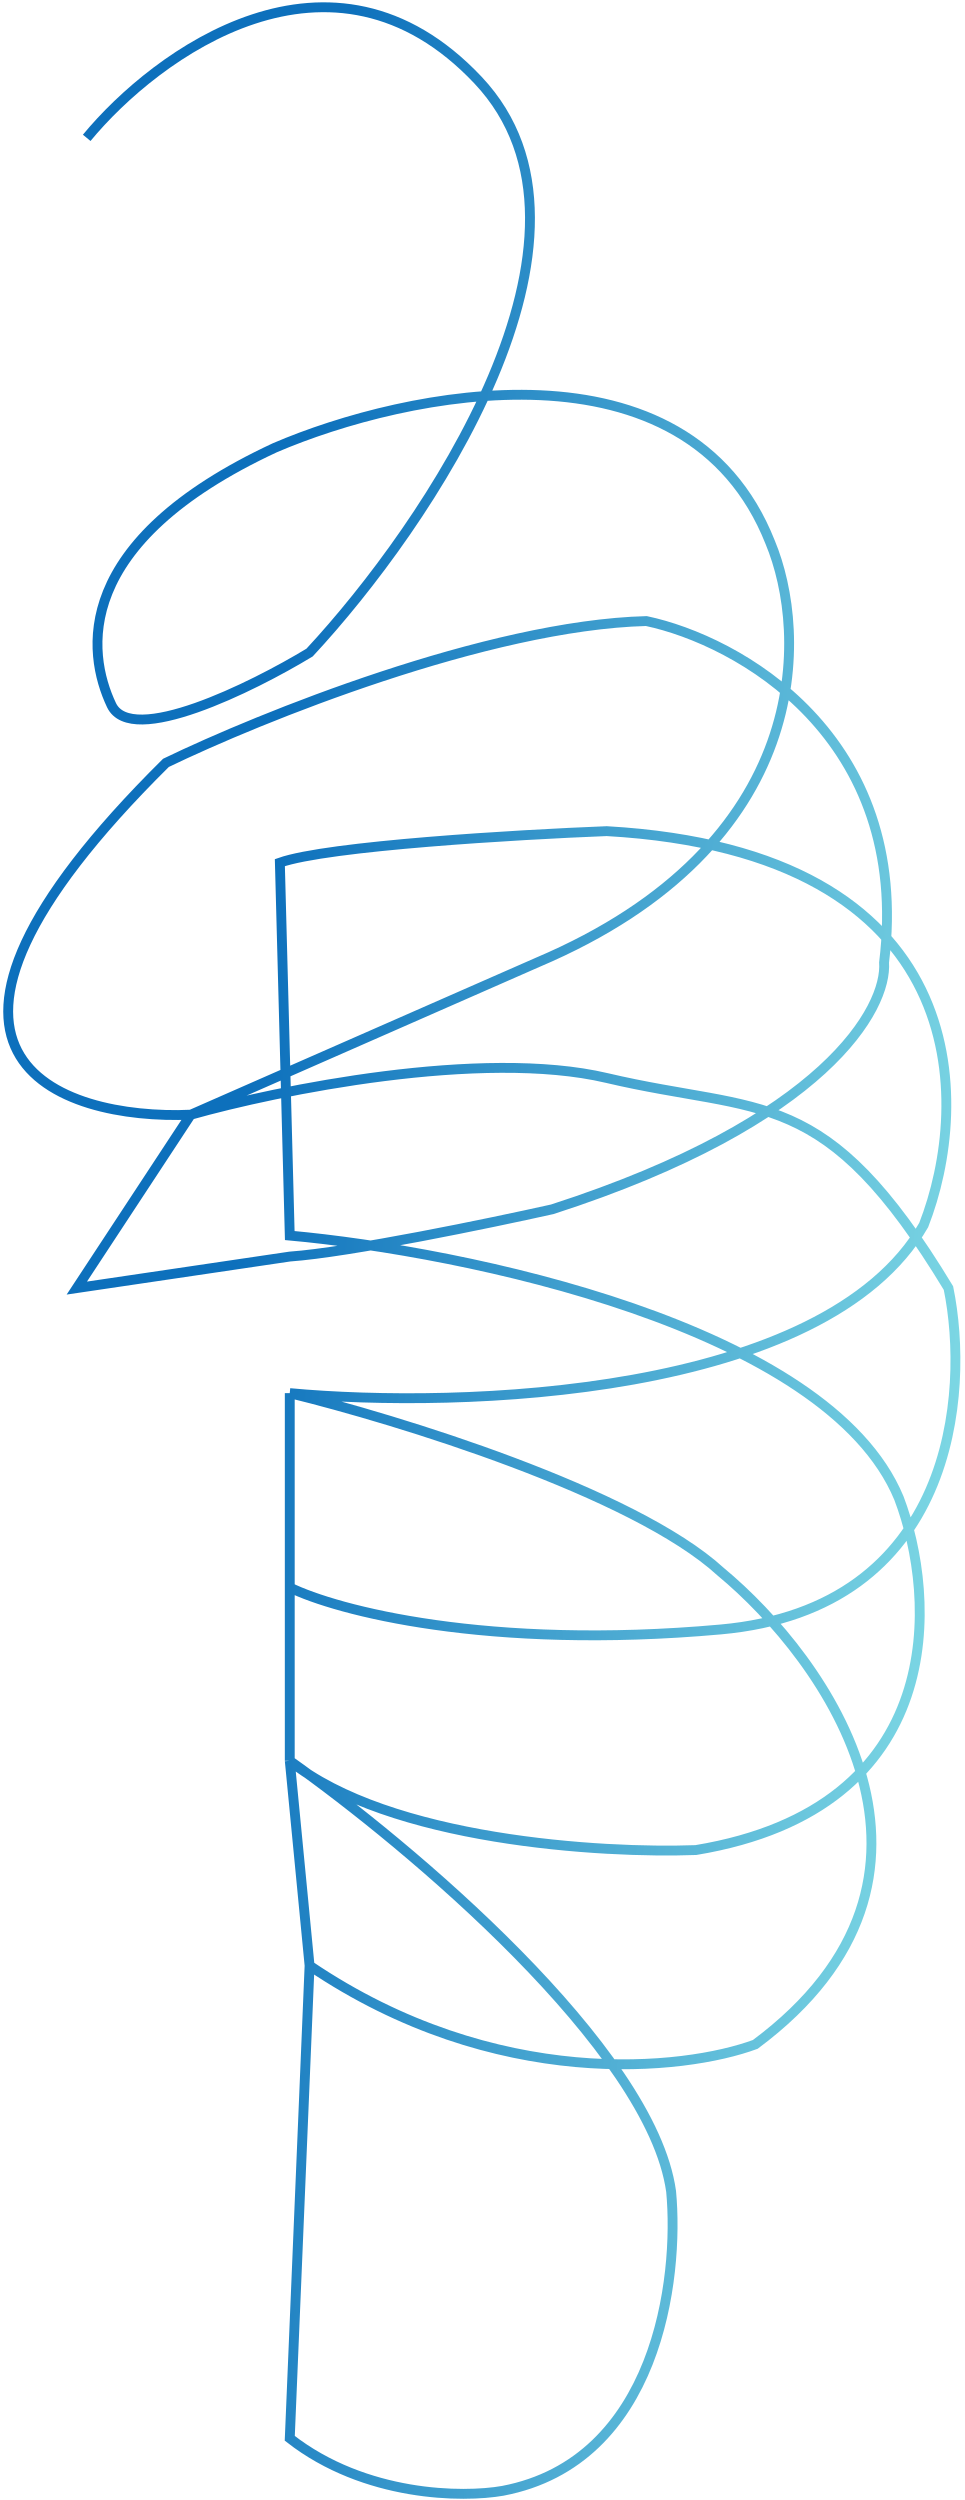
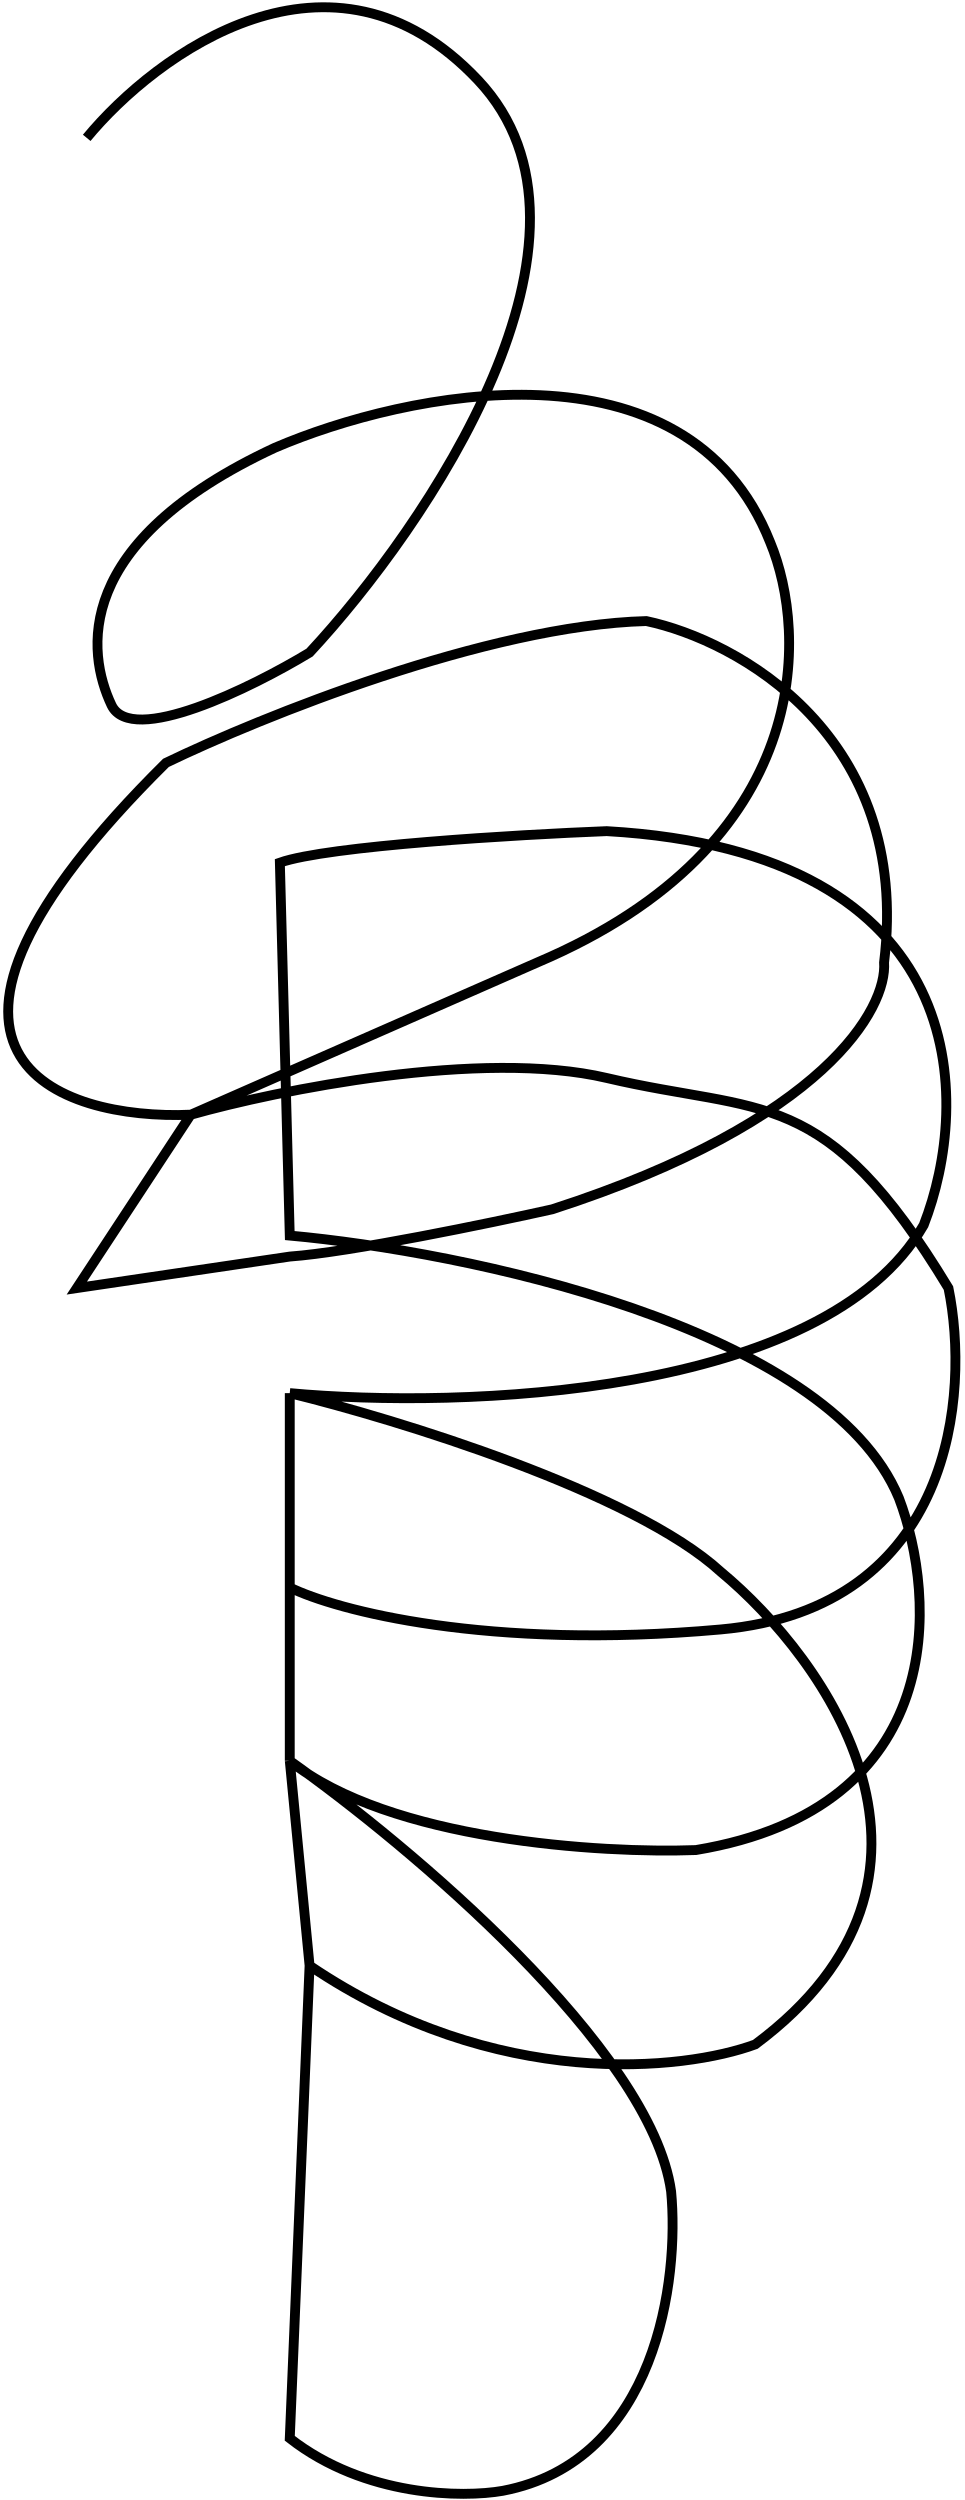
<svg xmlns="http://www.w3.org/2000/svg" width="130" height="337" viewBox="0 0 130 337" fill="none">
  <path d="M11.688 18.582C21.034 7.255 44.668 -10.162 64.429 10.794C84.19 31.751 57.53 70.974 41.73 87.966C33.941 92.686 17.696 100.709 15.026 95.046C11.688 87.966 9.685 73.098 37.057 60.354C54.637 52.802 92.602 44.778 103.818 73.098C108.936 85.37 109.826 113.878 72.44 129.737L25.708 150.269M25.708 150.269C7.905 150.982 -17.687 142.494 22.37 102.833C35.054 96.698 65.764 84.284 87.128 83.718C99.367 86.314 122.911 99.152 119.173 129.737C119.618 135.873 111.295 151.118 74.443 163.013C65.987 164.901 47.071 168.818 39.06 169.385L10.353 173.633L25.708 150.269ZM25.708 150.269C37.389 146.965 64.96 141.348 81.787 145.313C102.821 150.269 111.161 146.021 127.852 173.633C130.745 187.792 128.653 216.82 97.142 219.652C65.631 222.484 45.291 217.056 39.06 213.988V187.792M39.06 187.792C61.981 189.916 111.161 188.359 124.514 165.137C130.967 148.617 131.457 114.869 81.787 112.037C69.77 112.509 44.134 114.02 37.725 116.285L39.06 166.553C62.426 168.677 111.562 178.73 121.176 201.952C126.294 215.404 127.985 243.724 93.804 249.388C81.119 249.86 52.412 248.113 39.06 237.352M39.06 187.792V237.352M39.06 187.792C53.525 191.332 85.392 201.103 97.142 211.864C111.384 223.664 132.258 252.928 101.815 275.583C92.246 279.123 66.832 281.955 41.73 264.963M39.06 237.352L41.73 264.963M39.06 237.352C55.082 248.68 87.795 276.15 90.466 295.407C91.578 307.207 88.596 331.798 67.767 335.763C62.426 336.707 49.208 336.612 39.06 328.683L41.73 264.963" stroke="url(#paint0_linear_1_270)" stroke-width="1.33" />
  <defs>
    <linearGradient id="paint0_linear_1_270" x1="65.159" y1="-204.325" x2="174.447" y2="-194.52" gradientUnits="userSpaceOnUse">
-       <stop stop-color="#0D70BC" />
-       <stop offset="1" stop-color="#88E2E8" />
+       <stop stopColor="#0D70BC" />
+       <stop offset="1" stopColor="#88E2E8" />
    </linearGradient>
  </defs>
</svg>
